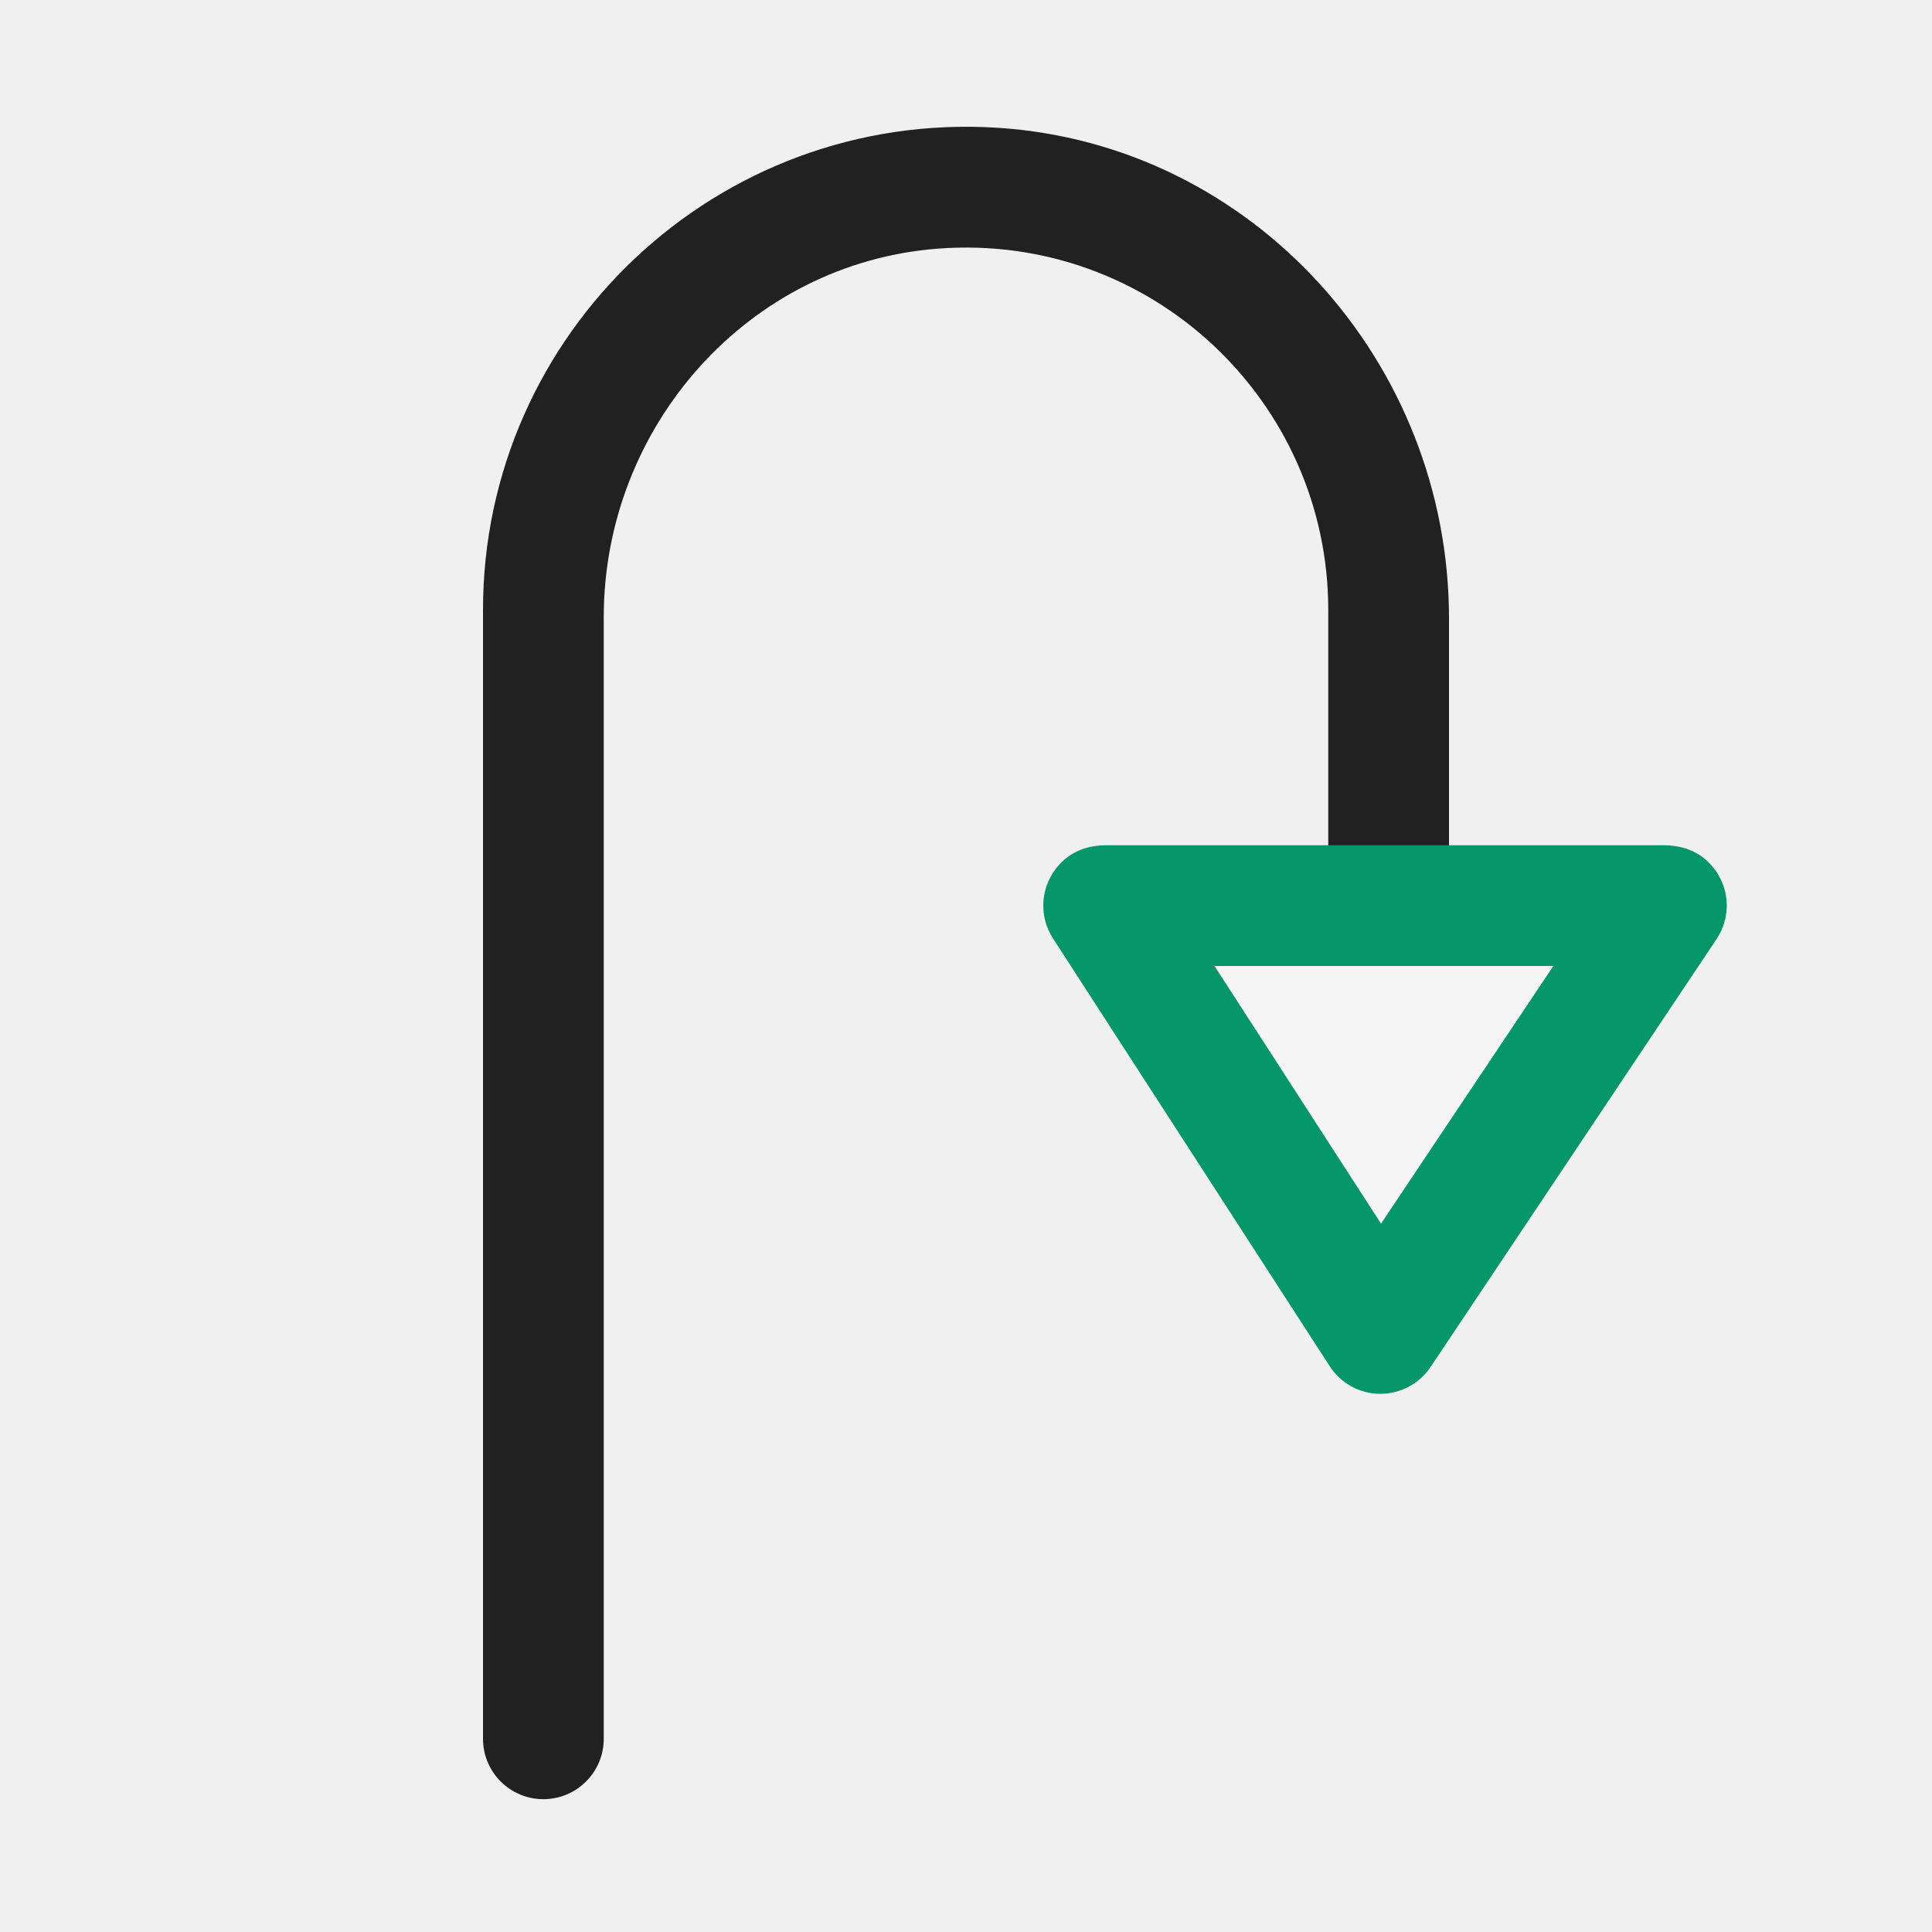
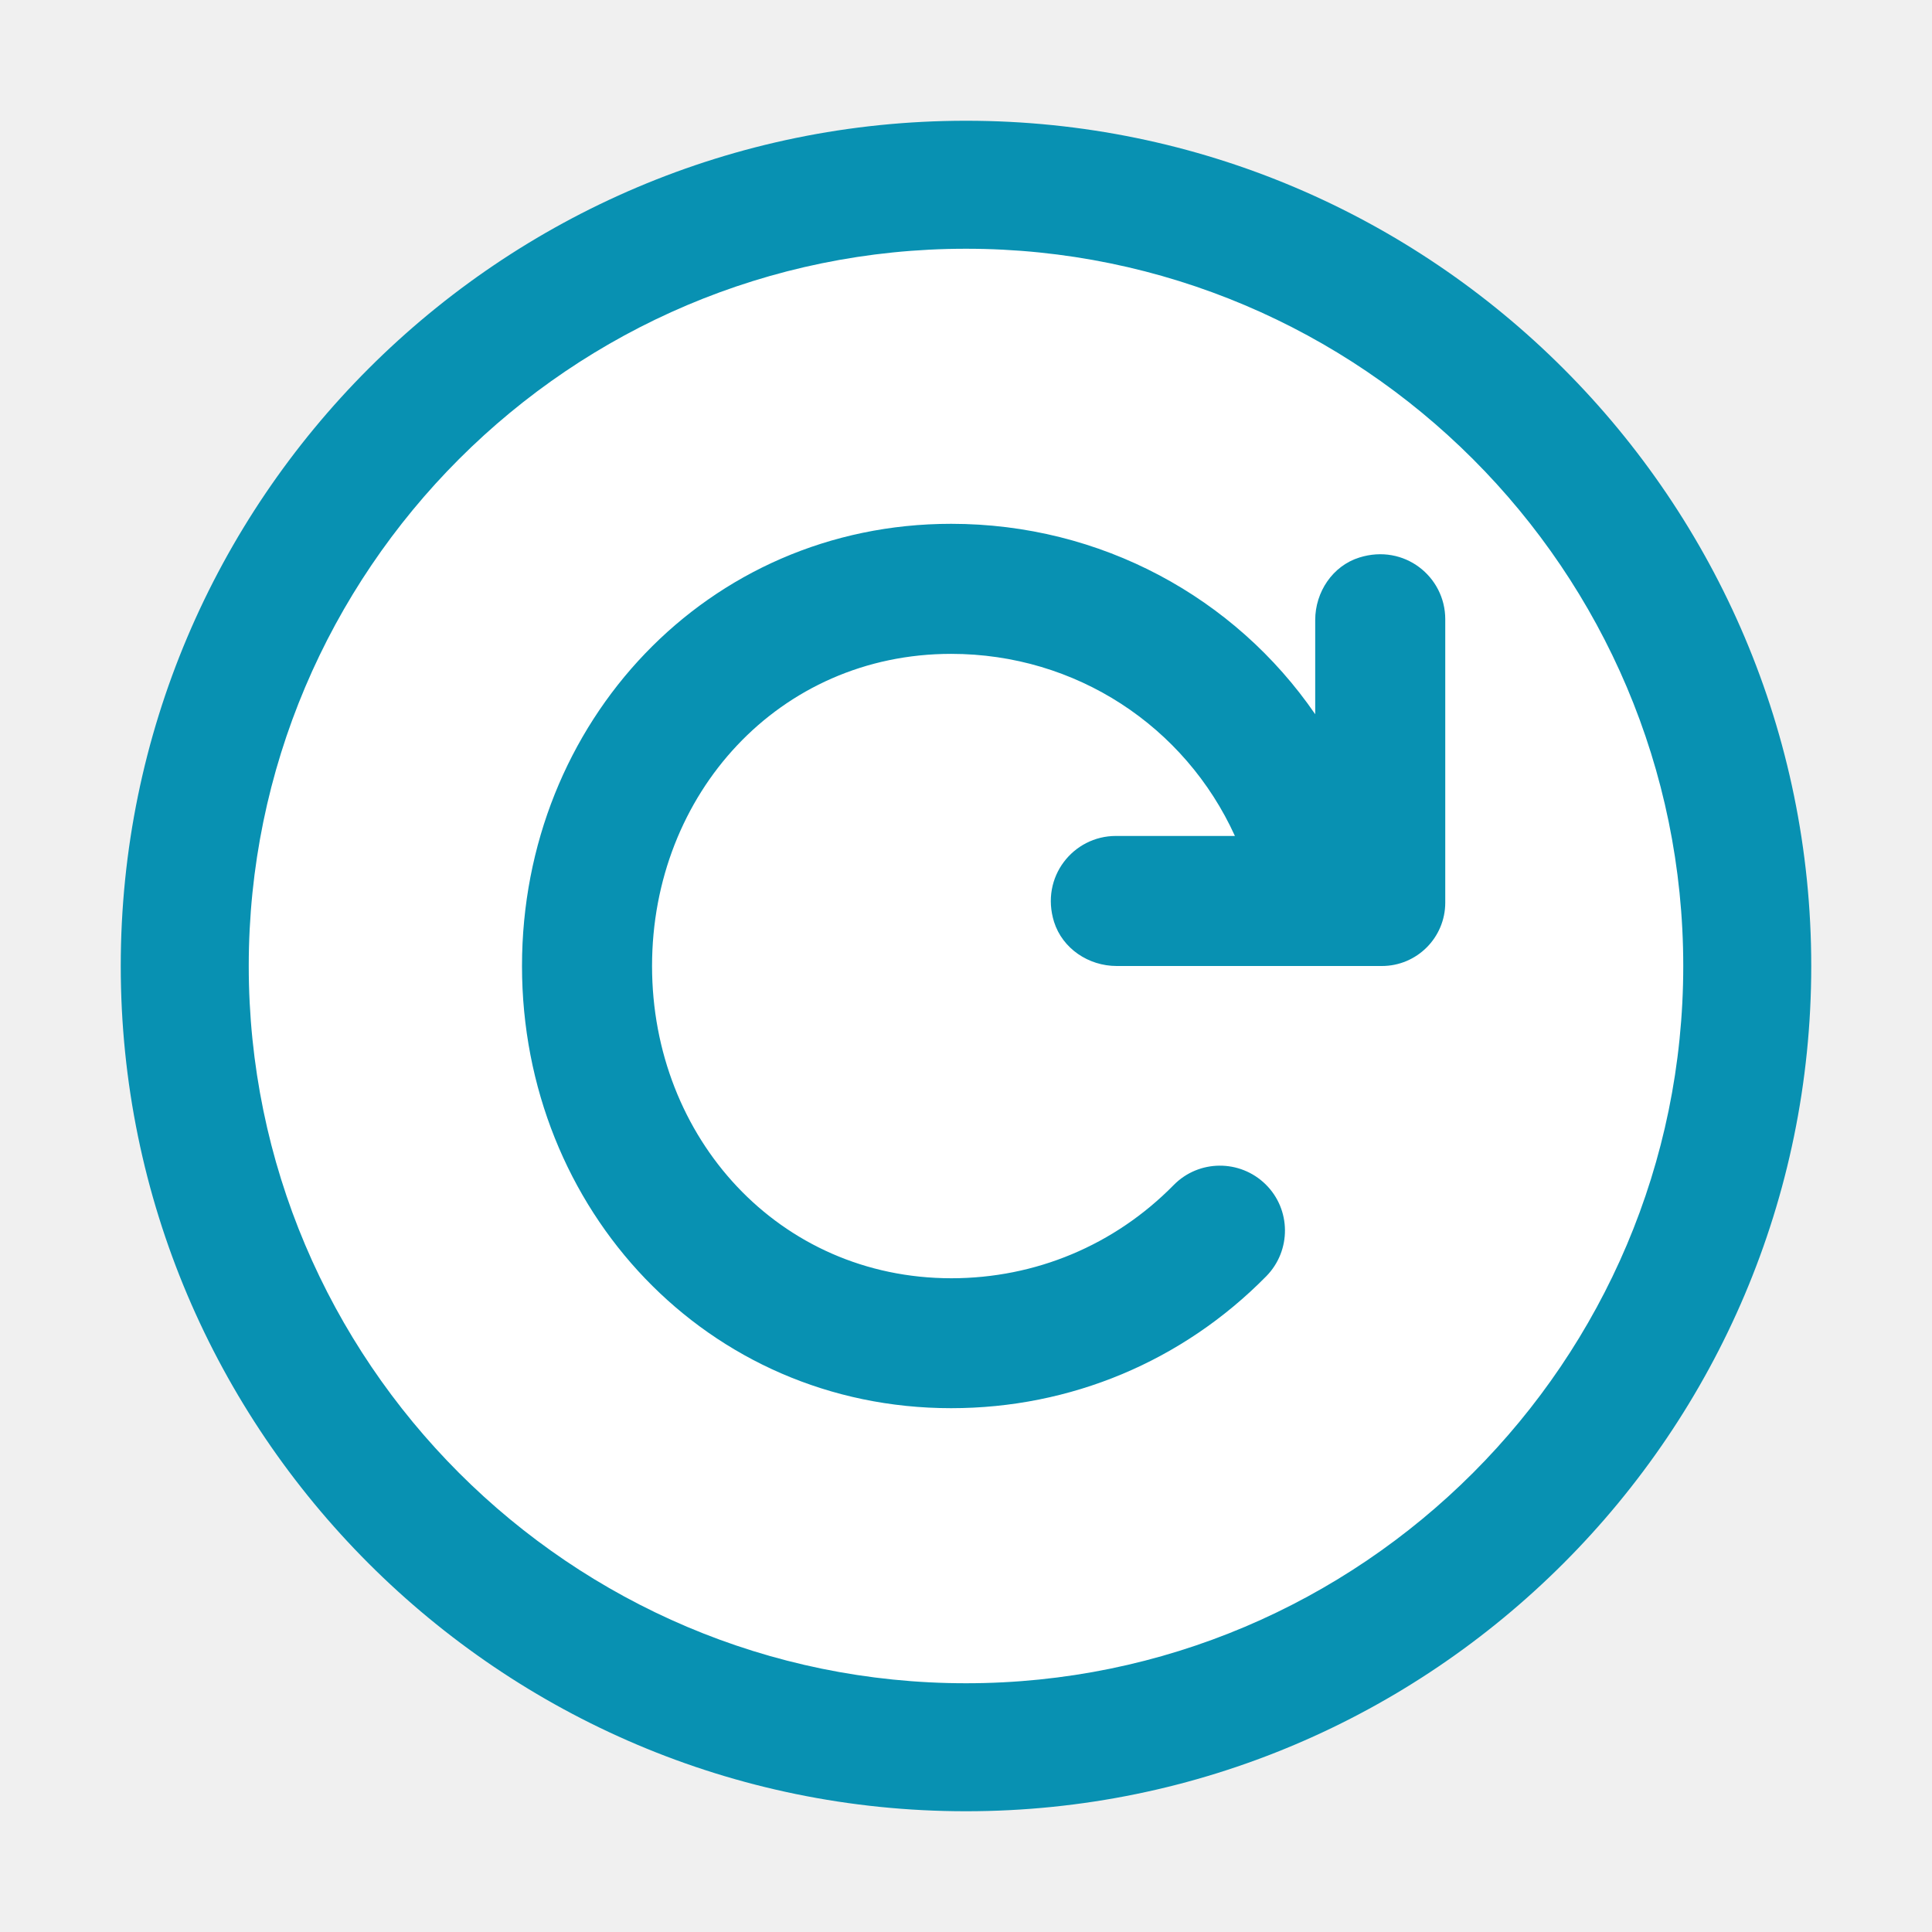
<svg xmlns="http://www.w3.org/2000/svg" version="1.1" id="Layer_1" x="0px" y="0px" width="16px" height="16px" viewBox="0 0 16 16" enable-background="new 0 0 16 16" xml:space="preserve">
  <g id="icon">
-     <path d="M4.5,14.9L4.5,14.9c0.276,0,0.5,-0.224,0.5,-0.5l0,-9.289c0,-1.578,1.195,-2.933,2.769,-3.052C9.527,1.926,11,3.319,11,5.05V7.1h1V5.122c0,-2.121,-1.623,-3.929,-3.74,-4.064C5.937,0.911,4,2.758,4,5.05V14.4C4,14.676,4.224,14.9,4.5,14.9z" fill="#212121" />
-     <polygon points="9.14,7.5 11.431,11.044 13.8,7.5" fill="#F5F5F5" stroke-linejoin="miter" />
-     <path d="M8.64,7.5c0,-0.139,0.058,-0.278,0.175,-0.381C8.908,7.038,9.032,7,9.156,7l4.628,0c0.123,0,0.246,0.037,0.339,0.117c0.202,0.175,0.229,0.456,0.093,0.66l-2.369,3.544c-0.094,0.14,-0.251,0.223,-0.419,0.222c-0.168,-0.001,-0.325,-0.087,-0.416,-0.229L8.72,7.771C8.667,7.689,8.64,7.595,8.64,7.5zM12.864,8l-2.806,0l1.379,2.134L12.864,8z" fill="#059669" />
+     <path d="M14.5,8c0,3.59,-2.91,6.5,-6.5,6.5s-6.5,-2.91,-6.5,-6.5s2.91,-6.5,6.5,-6.5S14.5,4.41,14.5,8z" id="b" fill="#FFFFFF" />
+     <path d="M8,15c-3.86,0,-7,-3.14,-7,-7s3.14,-7,7,-7s7,3.14,7,7S11.86,15,8,15zM8,2.06c-3.276,0,-5.94,2.665,-5.94,5.94S4.724,13.94,8,13.94S13.94,11.275,13.94,8S11.275,2.06,8,2.06z" id="c1" fill="#0891B2" />
+     <path d="M11.258,4.617c-0.222,0.069,-0.366,0.286,-0.366,0.518v0.78c-0.665,-0.968,-1.775,-1.577,-3.015,-1.577C5.858,4.338,4.323,5.981,4.323,8s1.535,3.662,3.554,3.662c0.989,0,1.916,-0.388,2.61,-1.093c0.208,-0.212,0.206,-0.553,-0.006,-0.761c-0.212,-0.208,-0.553,-0.206,-0.761,0.006c-0.49,0.498,-1.144,0.772,-1.842,0.772C6.452,10.585,5.4,9.425,5.4,8s1.052,-2.585,2.477,-2.585c1.034,0,1.937,0.6,2.35,1.508H9.241c-0.353,0,-0.627,0.34,-0.512,0.711C8.799,7.856,9.015,8,9.248,8h2.196c0.29,0,0.525,-0.235,0.525,-0.525V5.128C11.969,4.775,11.629,4.501,11.258,4.617z" id="c2" fill="#0891B2" />
  </g>
</svg>
